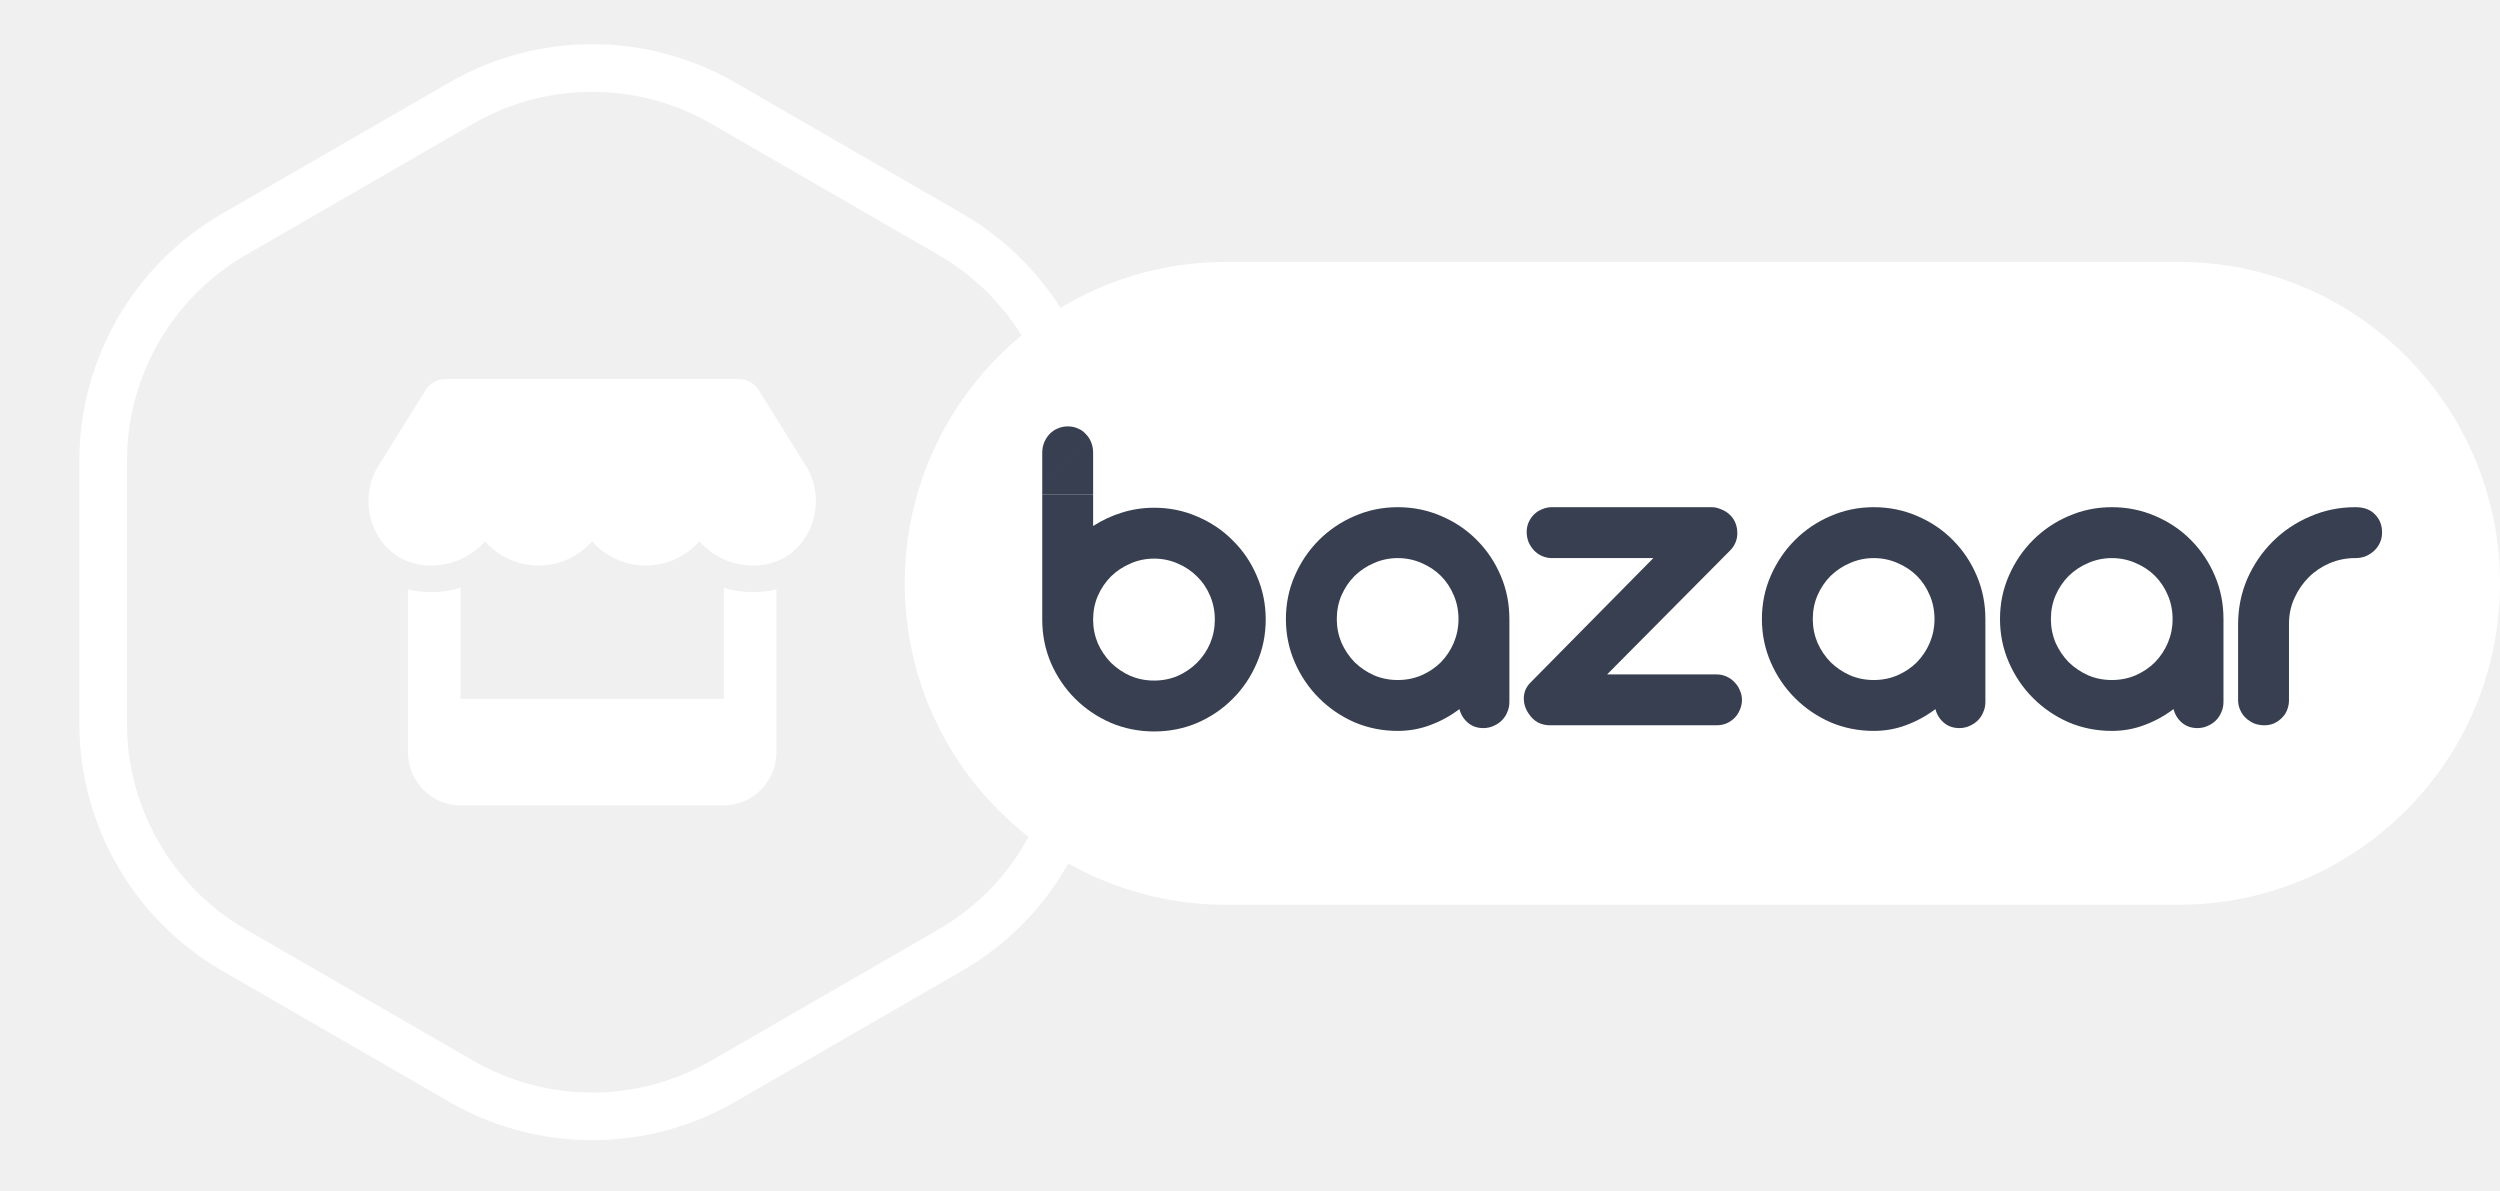
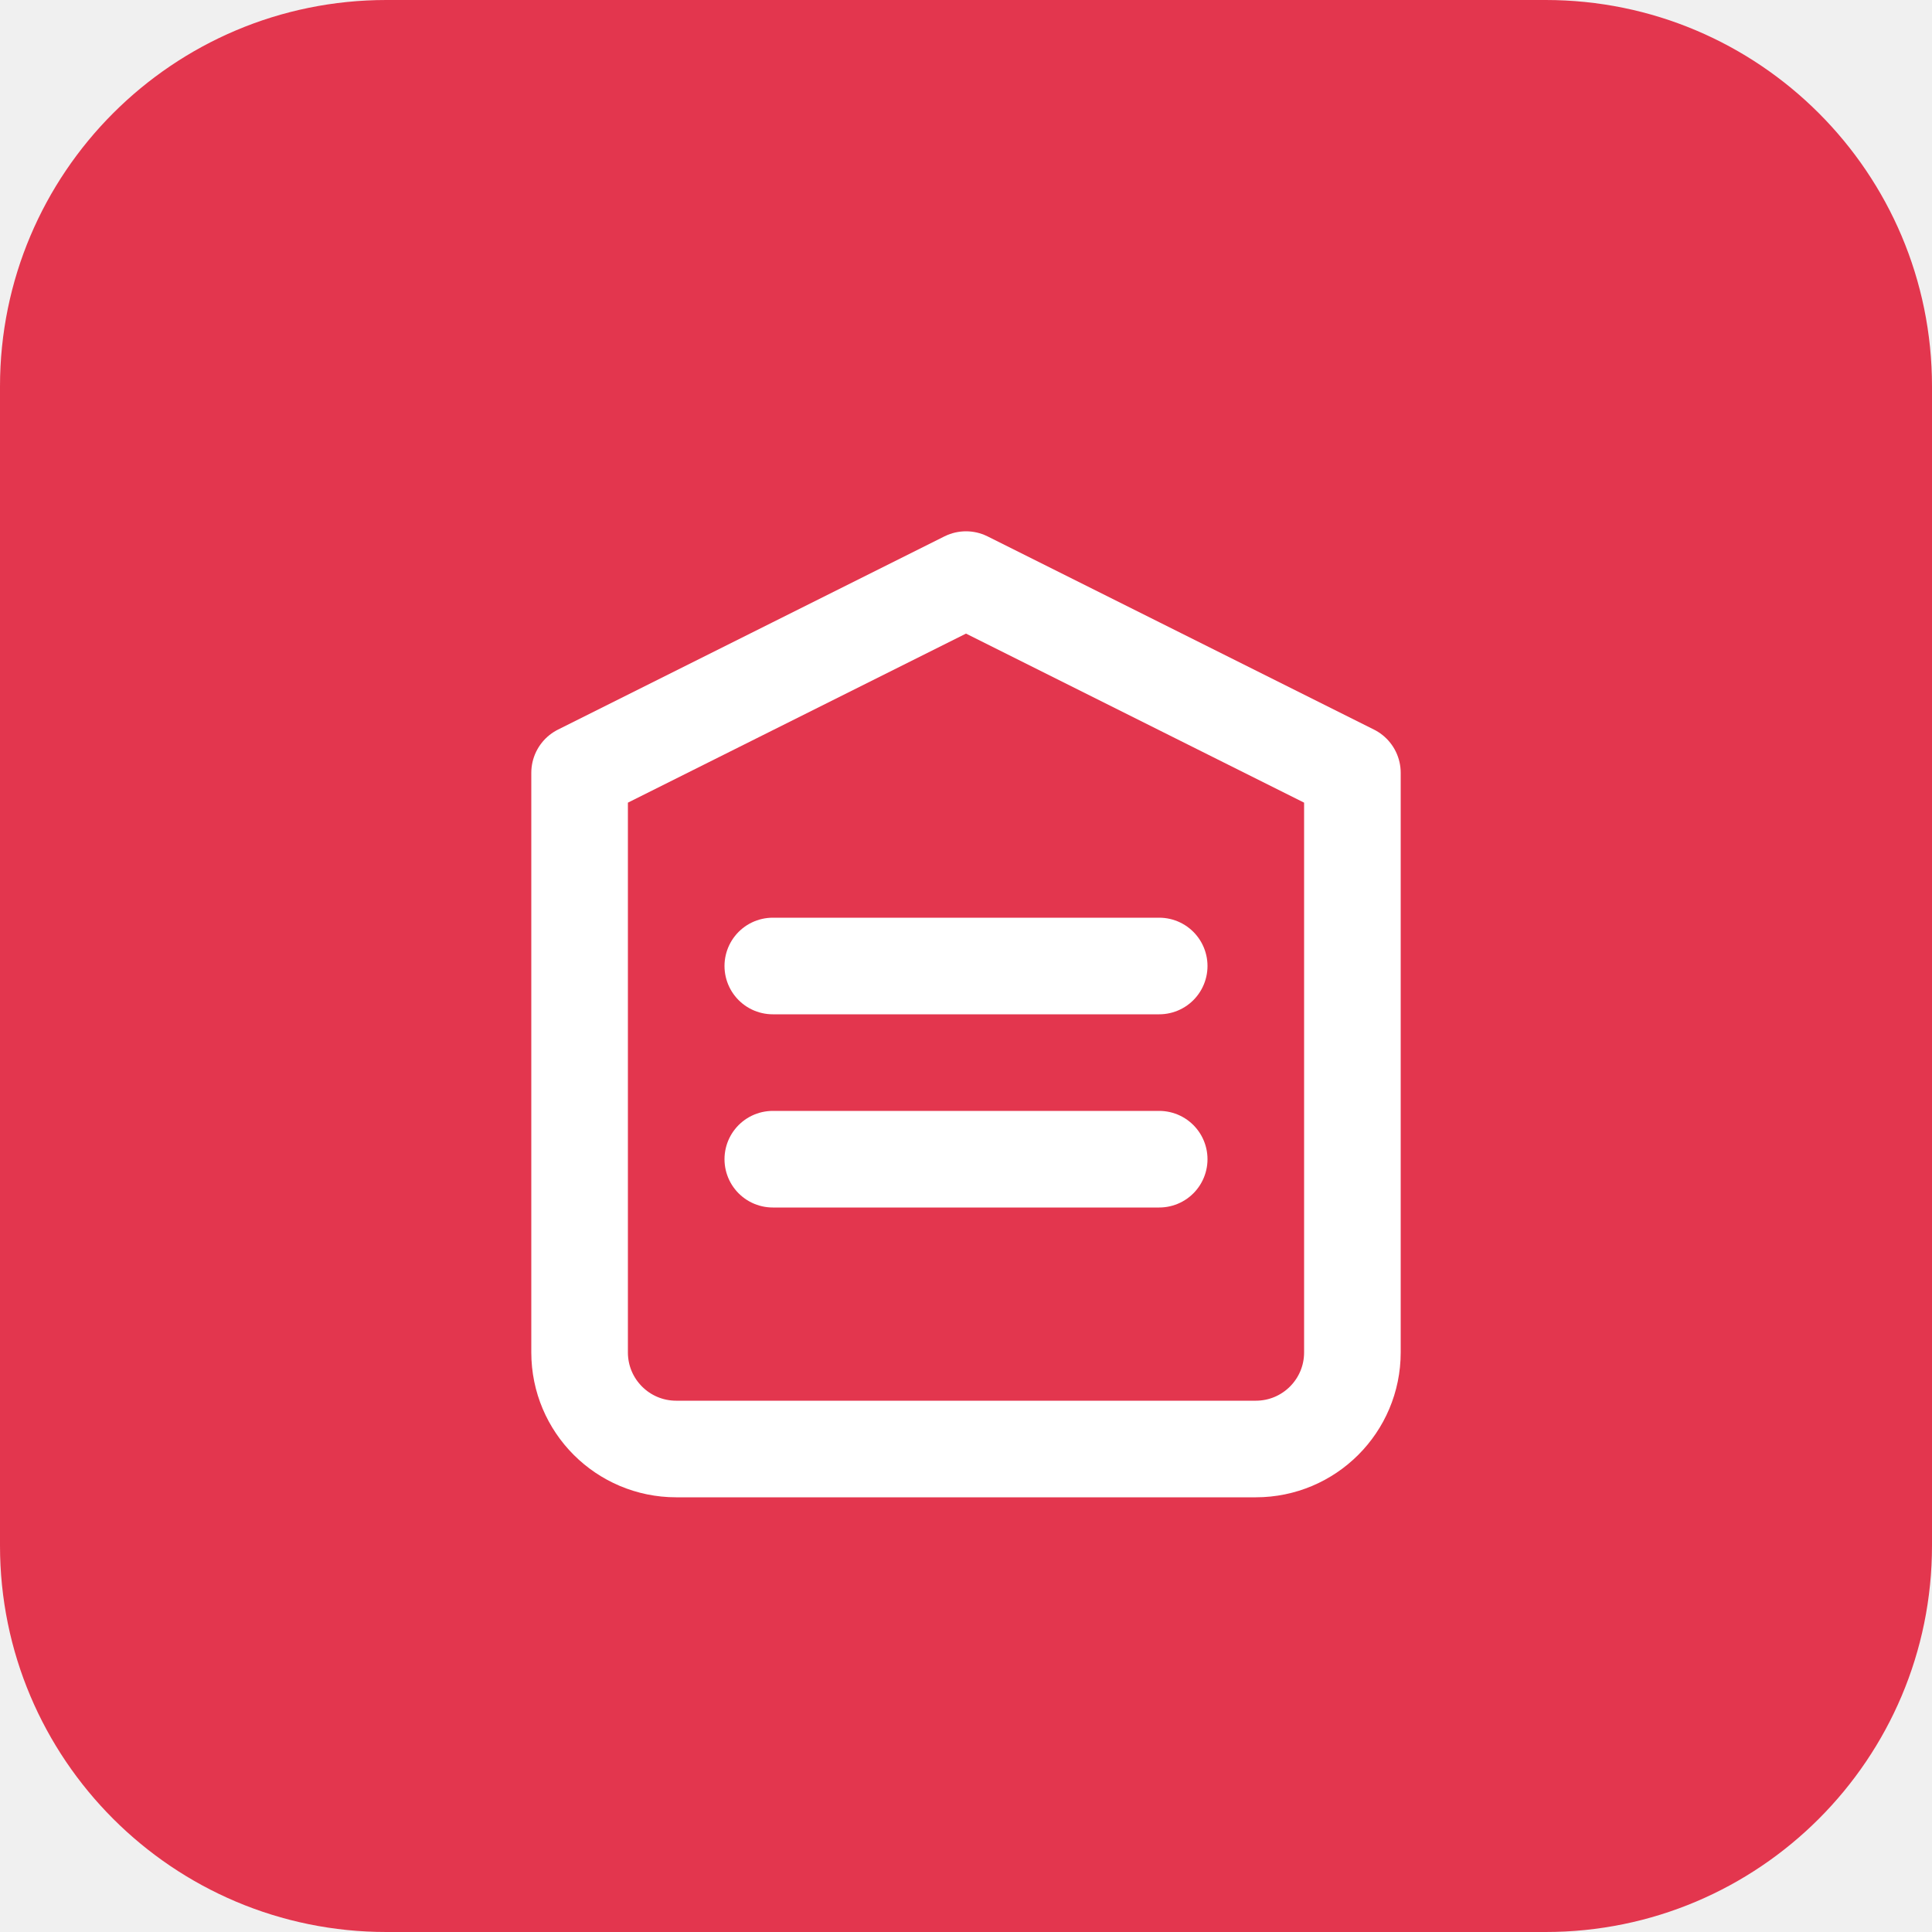
- <svg xmlns="http://www.w3.org/2000/svg" width="105" height="50" viewBox="0 0 105 50" fill="none">
-   <path d="M30.372 4.33L39.911 9.838C43.315 11.803 45.411 15.434 45.411 19.364V30.38C45.411 34.309 43.315 37.941 39.911 39.906L30.372 45.413C26.968 47.378 22.775 47.378 19.372 45.413L9.832 39.906C6.429 37.941 4.332 34.309 4.332 30.38V19.364C4.332 15.434 6.429 11.803 9.832 9.838L19.372 4.33C22.775 2.365 26.968 2.365 30.372 4.33Z" stroke="white" stroke-width="2" />
-   <g clip-path="url(#clip0_9681_88308)">
-     <path d="M32.04 23.724C31.905 23.742 31.767 23.753 31.622 23.753C30.724 23.753 29.922 23.354 29.373 22.738C28.824 23.354 28.022 23.753 27.121 23.753C26.219 23.753 25.418 23.354 24.868 22.738C24.319 23.354 23.521 23.753 22.616 23.753C21.718 23.753 20.916 23.354 20.367 22.738C19.818 23.354 19.017 23.753 18.113 23.753C17.973 23.753 17.832 23.742 17.695 23.724C15.784 23.466 14.88 21.185 15.902 19.548L17.882 16.377C18.058 16.092 18.373 15.918 18.709 15.918H31.034C31.369 15.918 31.684 16.092 31.86 16.377L33.839 19.548C34.865 21.189 33.957 23.466 32.04 23.724ZM32.185 24.833C32.302 24.816 32.471 24.788 32.61 24.753V31.587C32.61 32.822 31.618 33.825 30.399 33.825H19.345C18.124 33.825 17.134 32.822 17.134 31.587V24.753C17.268 24.788 17.405 24.816 17.547 24.833H17.552C17.733 24.858 17.922 24.872 18.113 24.872C18.543 24.872 18.958 24.805 19.345 24.683V29.349H30.399V24.686C30.786 24.805 31.197 24.872 31.622 24.872C31.815 24.872 32.002 24.858 32.185 24.833Z" fill="white" />
-   </g>
-   <rect x="39" y="12" width="65" height="25" rx="12.5" fill="white" stroke="white" stroke-width="2" />
-   <rect width="46.759" height="13.248" transform="translate(43.7743 17.9076)" fill="white" />
-   <path d="M71.892 21.302C72.023 21.302 72.155 21.332 72.286 21.391C72.424 21.444 72.542 21.516 72.641 21.608C72.752 21.713 72.834 21.831 72.887 21.962C72.939 22.094 72.966 22.228 72.966 22.366C72.972 22.504 72.949 22.639 72.897 22.77C72.844 22.901 72.769 23.016 72.67 23.115L67.499 28.325H72.089C72.24 28.325 72.381 28.354 72.512 28.413C72.644 28.472 72.755 28.551 72.847 28.65C72.946 28.748 73.021 28.863 73.074 28.994C73.133 29.119 73.162 29.254 73.162 29.398C73.162 29.543 73.133 29.68 73.074 29.812C73.021 29.943 72.946 30.058 72.847 30.157C72.755 30.248 72.644 30.324 72.512 30.383C72.381 30.436 72.24 30.462 72.089 30.462H65.096C64.912 30.462 64.745 30.422 64.594 30.344C64.443 30.258 64.322 30.147 64.23 30.009C64.059 29.779 63.983 29.526 64.003 29.25C64.023 29.027 64.115 28.834 64.279 28.669L69.44 23.44H65.175C65.031 23.44 64.893 23.41 64.761 23.351C64.63 23.292 64.519 23.213 64.427 23.115C64.335 23.016 64.259 22.901 64.2 22.77C64.147 22.632 64.121 22.491 64.121 22.346C64.121 22.202 64.147 22.067 64.2 21.943C64.259 21.811 64.335 21.7 64.427 21.608C64.519 21.516 64.63 21.444 64.761 21.391C64.893 21.332 65.031 21.302 65.175 21.302H71.892Z" fill="#373F50" />
-   <path d="M96.137 29.408C96.137 29.552 96.111 29.69 96.058 29.822C96.006 29.953 95.93 30.065 95.832 30.157C95.74 30.248 95.632 30.324 95.507 30.383C95.382 30.436 95.248 30.462 95.103 30.462C94.952 30.462 94.808 30.436 94.67 30.383C94.538 30.324 94.424 30.248 94.325 30.157C94.227 30.065 94.148 29.953 94.089 29.822C94.029 29.69 94 29.552 94 29.408V26.227C94 25.551 94.128 24.914 94.384 24.316C94.647 23.719 95.001 23.197 95.448 22.75C95.894 22.304 96.416 21.953 97.014 21.696C97.611 21.434 98.245 21.302 98.915 21.302H98.934C99.289 21.302 99.561 21.404 99.752 21.608C99.949 21.805 100.047 22.058 100.047 22.366C100.047 22.517 100.018 22.658 99.959 22.79C99.899 22.921 99.817 23.036 99.712 23.134C99.614 23.226 99.496 23.302 99.358 23.361C99.226 23.413 99.085 23.44 98.934 23.44H98.915C98.54 23.44 98.183 23.512 97.841 23.656C97.506 23.801 97.214 23.998 96.965 24.247C96.715 24.497 96.515 24.789 96.364 25.124C96.213 25.459 96.137 25.817 96.137 26.197V29.408Z" fill="#373F50" />
-   <path d="M54.008 26C54.008 25.35 54.133 24.743 54.382 24.178C54.632 23.607 54.97 23.108 55.397 22.681C55.824 22.255 56.319 21.92 56.884 21.677C57.455 21.427 58.063 21.302 58.706 21.302C59.356 21.302 59.967 21.427 60.538 21.677C61.109 21.92 61.605 22.255 62.025 22.681C62.452 23.108 62.787 23.607 63.03 24.178C63.273 24.743 63.394 25.35 63.394 26V29.487C63.394 29.638 63.364 29.779 63.306 29.91C63.253 30.042 63.177 30.157 63.079 30.255C62.98 30.354 62.862 30.432 62.724 30.491C62.593 30.55 62.452 30.58 62.301 30.58C62.045 30.58 61.828 30.505 61.651 30.354C61.474 30.203 61.355 30.012 61.296 29.782C60.922 30.065 60.515 30.288 60.075 30.452C59.642 30.616 59.185 30.698 58.706 30.698C58.063 30.698 57.455 30.577 56.884 30.334C56.319 30.084 55.824 29.746 55.397 29.319C54.97 28.893 54.632 28.394 54.382 27.822C54.133 27.251 54.008 26.644 54.008 26ZM56.145 26C56.145 26.348 56.211 26.68 56.342 26.995C56.48 27.304 56.664 27.576 56.894 27.813C57.13 28.042 57.403 28.226 57.711 28.364C58.02 28.495 58.352 28.561 58.706 28.561C59.061 28.561 59.392 28.495 59.701 28.364C60.016 28.226 60.288 28.042 60.518 27.813C60.748 27.576 60.929 27.304 61.06 26.995C61.191 26.68 61.257 26.348 61.257 26C61.257 25.646 61.191 25.314 61.06 25.006C60.929 24.691 60.748 24.418 60.518 24.188C60.288 23.958 60.016 23.778 59.701 23.646C59.392 23.509 59.061 23.44 58.706 23.44C58.358 23.44 58.026 23.509 57.711 23.646C57.403 23.778 57.13 23.958 56.894 24.188C56.664 24.418 56.48 24.691 56.342 25.006C56.211 25.314 56.145 25.646 56.145 26Z" fill="#373F50" />
-   <path d="M84 26C84 25.35 84.125 24.743 84.374 24.178C84.624 23.607 84.962 23.108 85.389 22.681C85.816 22.255 86.311 21.92 86.876 21.677C87.447 21.427 88.054 21.302 88.698 21.302C89.348 21.302 89.959 21.427 90.53 21.677C91.101 21.92 91.597 22.255 92.017 22.681C92.444 23.108 92.779 23.607 93.022 24.178C93.264 24.743 93.386 25.35 93.386 26V29.487C93.386 29.638 93.356 29.779 93.297 29.91C93.245 30.042 93.169 30.157 93.071 30.255C92.972 30.354 92.854 30.432 92.716 30.491C92.585 30.55 92.444 30.58 92.293 30.58C92.037 30.58 91.82 30.505 91.643 30.354C91.465 30.203 91.347 30.012 91.288 29.782C90.914 30.065 90.507 30.288 90.067 30.452C89.633 30.616 89.177 30.698 88.698 30.698C88.054 30.698 87.447 30.577 86.876 30.334C86.311 30.084 85.816 29.746 85.389 29.319C84.962 28.893 84.624 28.394 84.374 27.822C84.125 27.251 84 26.644 84 26ZM86.137 26C86.137 26.348 86.203 26.68 86.334 26.995C86.472 27.304 86.656 27.576 86.886 27.813C87.122 28.042 87.395 28.226 87.703 28.364C88.012 28.495 88.343 28.561 88.698 28.561C89.052 28.561 89.384 28.495 89.693 28.364C90.008 28.226 90.28 28.042 90.51 27.813C90.74 27.576 90.92 27.304 91.052 26.995C91.183 26.68 91.249 26.348 91.249 26C91.249 25.646 91.183 25.314 91.052 25.006C90.92 24.691 90.74 24.418 90.51 24.188C90.28 23.958 90.008 23.778 89.693 23.646C89.384 23.509 89.052 23.44 88.698 23.44C88.35 23.44 88.018 23.509 87.703 23.646C87.395 23.778 87.122 23.958 86.886 24.188C86.656 24.418 86.472 24.691 86.334 25.006C86.203 25.314 86.137 25.646 86.137 26Z" fill="#373F50" />
-   <path d="M74 26C74 25.35 74.125 24.743 74.374 24.178C74.624 23.607 74.962 23.108 75.389 22.681C75.816 22.255 76.311 21.92 76.876 21.677C77.447 21.427 78.054 21.302 78.698 21.302C79.348 21.302 79.959 21.427 80.53 21.677C81.101 21.92 81.597 22.255 82.017 22.681C82.444 23.108 82.779 23.607 83.022 24.178C83.264 24.743 83.386 25.35 83.386 26V29.487C83.386 29.638 83.356 29.779 83.297 29.91C83.245 30.042 83.169 30.157 83.071 30.255C82.972 30.354 82.854 30.432 82.716 30.491C82.585 30.55 82.444 30.58 82.293 30.58C82.037 30.58 81.82 30.505 81.643 30.354C81.465 30.203 81.347 30.012 81.288 29.782C80.914 30.065 80.507 30.288 80.067 30.452C79.633 30.616 79.177 30.698 78.698 30.698C78.054 30.698 77.447 30.577 76.876 30.334C76.311 30.084 75.816 29.746 75.389 29.319C74.962 28.893 74.624 28.394 74.374 27.822C74.125 27.251 74 26.644 74 26ZM76.137 26C76.137 26.348 76.203 26.68 76.334 26.995C76.472 27.304 76.656 27.576 76.886 27.813C77.122 28.042 77.395 28.226 77.703 28.364C78.012 28.495 78.343 28.561 78.698 28.561C79.052 28.561 79.384 28.495 79.693 28.364C80.008 28.226 80.28 28.042 80.51 27.813C80.74 27.576 80.92 27.304 81.052 26.995C81.183 26.68 81.249 26.348 81.249 26C81.249 25.646 81.183 25.314 81.052 25.006C80.92 24.691 80.74 24.418 80.51 24.188C80.28 23.958 80.008 23.778 79.693 23.646C79.384 23.509 79.052 23.44 78.698 23.44C78.35 23.44 78.018 23.509 77.703 23.646C77.395 23.778 77.122 23.958 76.886 24.188C76.656 24.418 76.472 24.691 76.334 25.006C76.203 25.314 76.137 25.646 76.137 26Z" fill="#373F50" />
-   <mask id="mask0_9681_88308" style="mask-type:alpha" maskUnits="userSpaceOnUse" x="43" y="17" width="11" height="14">
-     <path d="M43.774 19.02C43.774 18.863 43.801 18.718 43.853 18.587C43.912 18.449 43.988 18.331 44.08 18.233C44.178 18.128 44.293 18.049 44.424 17.996C44.556 17.937 44.697 17.908 44.848 17.908C45.005 17.908 45.147 17.937 45.271 17.996C45.403 18.049 45.514 18.128 45.606 18.233C45.705 18.331 45.78 18.449 45.833 18.587C45.885 18.718 45.911 18.863 45.911 19.02V22.093C46.286 21.85 46.686 21.663 47.113 21.532C47.546 21.394 47.999 21.325 48.472 21.325C49.122 21.325 49.73 21.45 50.294 21.699C50.865 21.942 51.361 22.277 51.781 22.704C52.208 23.124 52.543 23.62 52.786 24.191C53.035 24.762 53.16 25.373 53.16 26.023C53.16 26.666 53.035 27.274 52.786 27.845C52.543 28.416 52.208 28.915 51.781 29.342C51.361 29.769 50.865 30.107 50.294 30.357C49.73 30.599 49.122 30.721 48.472 30.721C47.829 30.721 47.221 30.599 46.65 30.357C46.079 30.107 45.58 29.769 45.153 29.342C44.726 28.915 44.388 28.416 44.139 27.845C43.896 27.274 43.774 26.666 43.774 26.023V19.02ZM45.911 26.023C45.911 26.371 45.977 26.703 46.108 27.018C46.246 27.326 46.43 27.599 46.66 27.835C46.896 28.065 47.169 28.249 47.477 28.387C47.786 28.518 48.118 28.584 48.472 28.584C48.827 28.584 49.158 28.518 49.467 28.387C49.776 28.249 50.045 28.065 50.275 27.835C50.511 27.599 50.695 27.326 50.826 27.018C50.957 26.703 51.023 26.371 51.023 26.023C51.023 25.669 50.957 25.337 50.826 25.028C50.695 24.713 50.511 24.441 50.275 24.211C50.045 23.981 49.776 23.8 49.467 23.669C49.158 23.531 48.827 23.462 48.472 23.462C48.118 23.462 47.786 23.531 47.477 23.669C47.169 23.8 46.896 23.981 46.66 24.211C46.43 24.441 46.246 24.713 46.108 25.028C45.977 25.337 45.911 25.669 45.911 26.023Z" fill="black" />
-   </mask>
-   <g mask="url(#mask0_9681_88308)">
-     <rect x="43.252" y="20.78" width="10.359" height="10.446" fill="#373F50" />
-     <path d="M44.554 25.852C44.554 23.616 46.366 21.804 48.601 21.804H53.781V29.9H48.601C46.366 29.9 44.554 28.087 44.554 25.852V25.852Z" fill="#373F50" />
-     <ellipse cx="48.431" cy="25.959" rx="2.481" ry="2.481" fill="#373F50" />
-     <path d="M43.296 20.78L53.568 10.508V20.78H43.296Z" fill="#373F50" />
-     <path d="M53.611 10.508L43.339 20.78L43.339 10.508L53.611 10.508Z" fill="#373F50" />
-     <path d="M49.76 25.701L39.488 35.972L39.488 25.701L49.76 25.701Z" fill="#373F50" />
-     <circle cx="48.431" cy="25.959" r="1.001" fill="#373F50" />
-     <path d="M48.388 23.479C48.714 23.479 49.036 23.543 49.337 23.667C49.638 23.792 49.912 23.975 50.142 24.205C50.372 24.436 50.555 24.709 50.68 25.01C50.804 25.311 50.869 25.634 50.869 25.959C50.869 26.285 50.804 26.608 50.68 26.909C50.555 27.21 50.372 27.483 50.142 27.714C49.912 27.944 49.638 28.127 49.337 28.252C49.036 28.376 48.714 28.44 48.388 28.44L48.388 25.959L48.388 23.479Z" fill="#373F50" />
-   </g>
-   <defs>
-     <clipPath id="clip0_9681_88308">
-       <rect width="19.897" height="17.908" fill="white" transform="translate(14.9231 15.9178)" />
-     </clipPath>
-   </defs>
+ <svg xmlns="http://www.w3.org/2000/svg" width="40" height="40" viewBox="0 0 40 40" fill="none">
+   <rect width="40" height="40" rx="8" fill="#E3364E" />
+   <path d="M12 16L20 12L28 16V28C28 29.105 27.105 30 26 30H14C12.895 30 12 29.105 12 28V16Z" stroke="white" stroke-width="2" stroke-linecap="round" stroke-linejoin="round" />
+   <path d="M16 20H24" stroke="white" stroke-width="2" stroke-linecap="round" />
+   <path d="M16 24H24" stroke="white" stroke-width="2" stroke-linecap="round" />
</svg>
